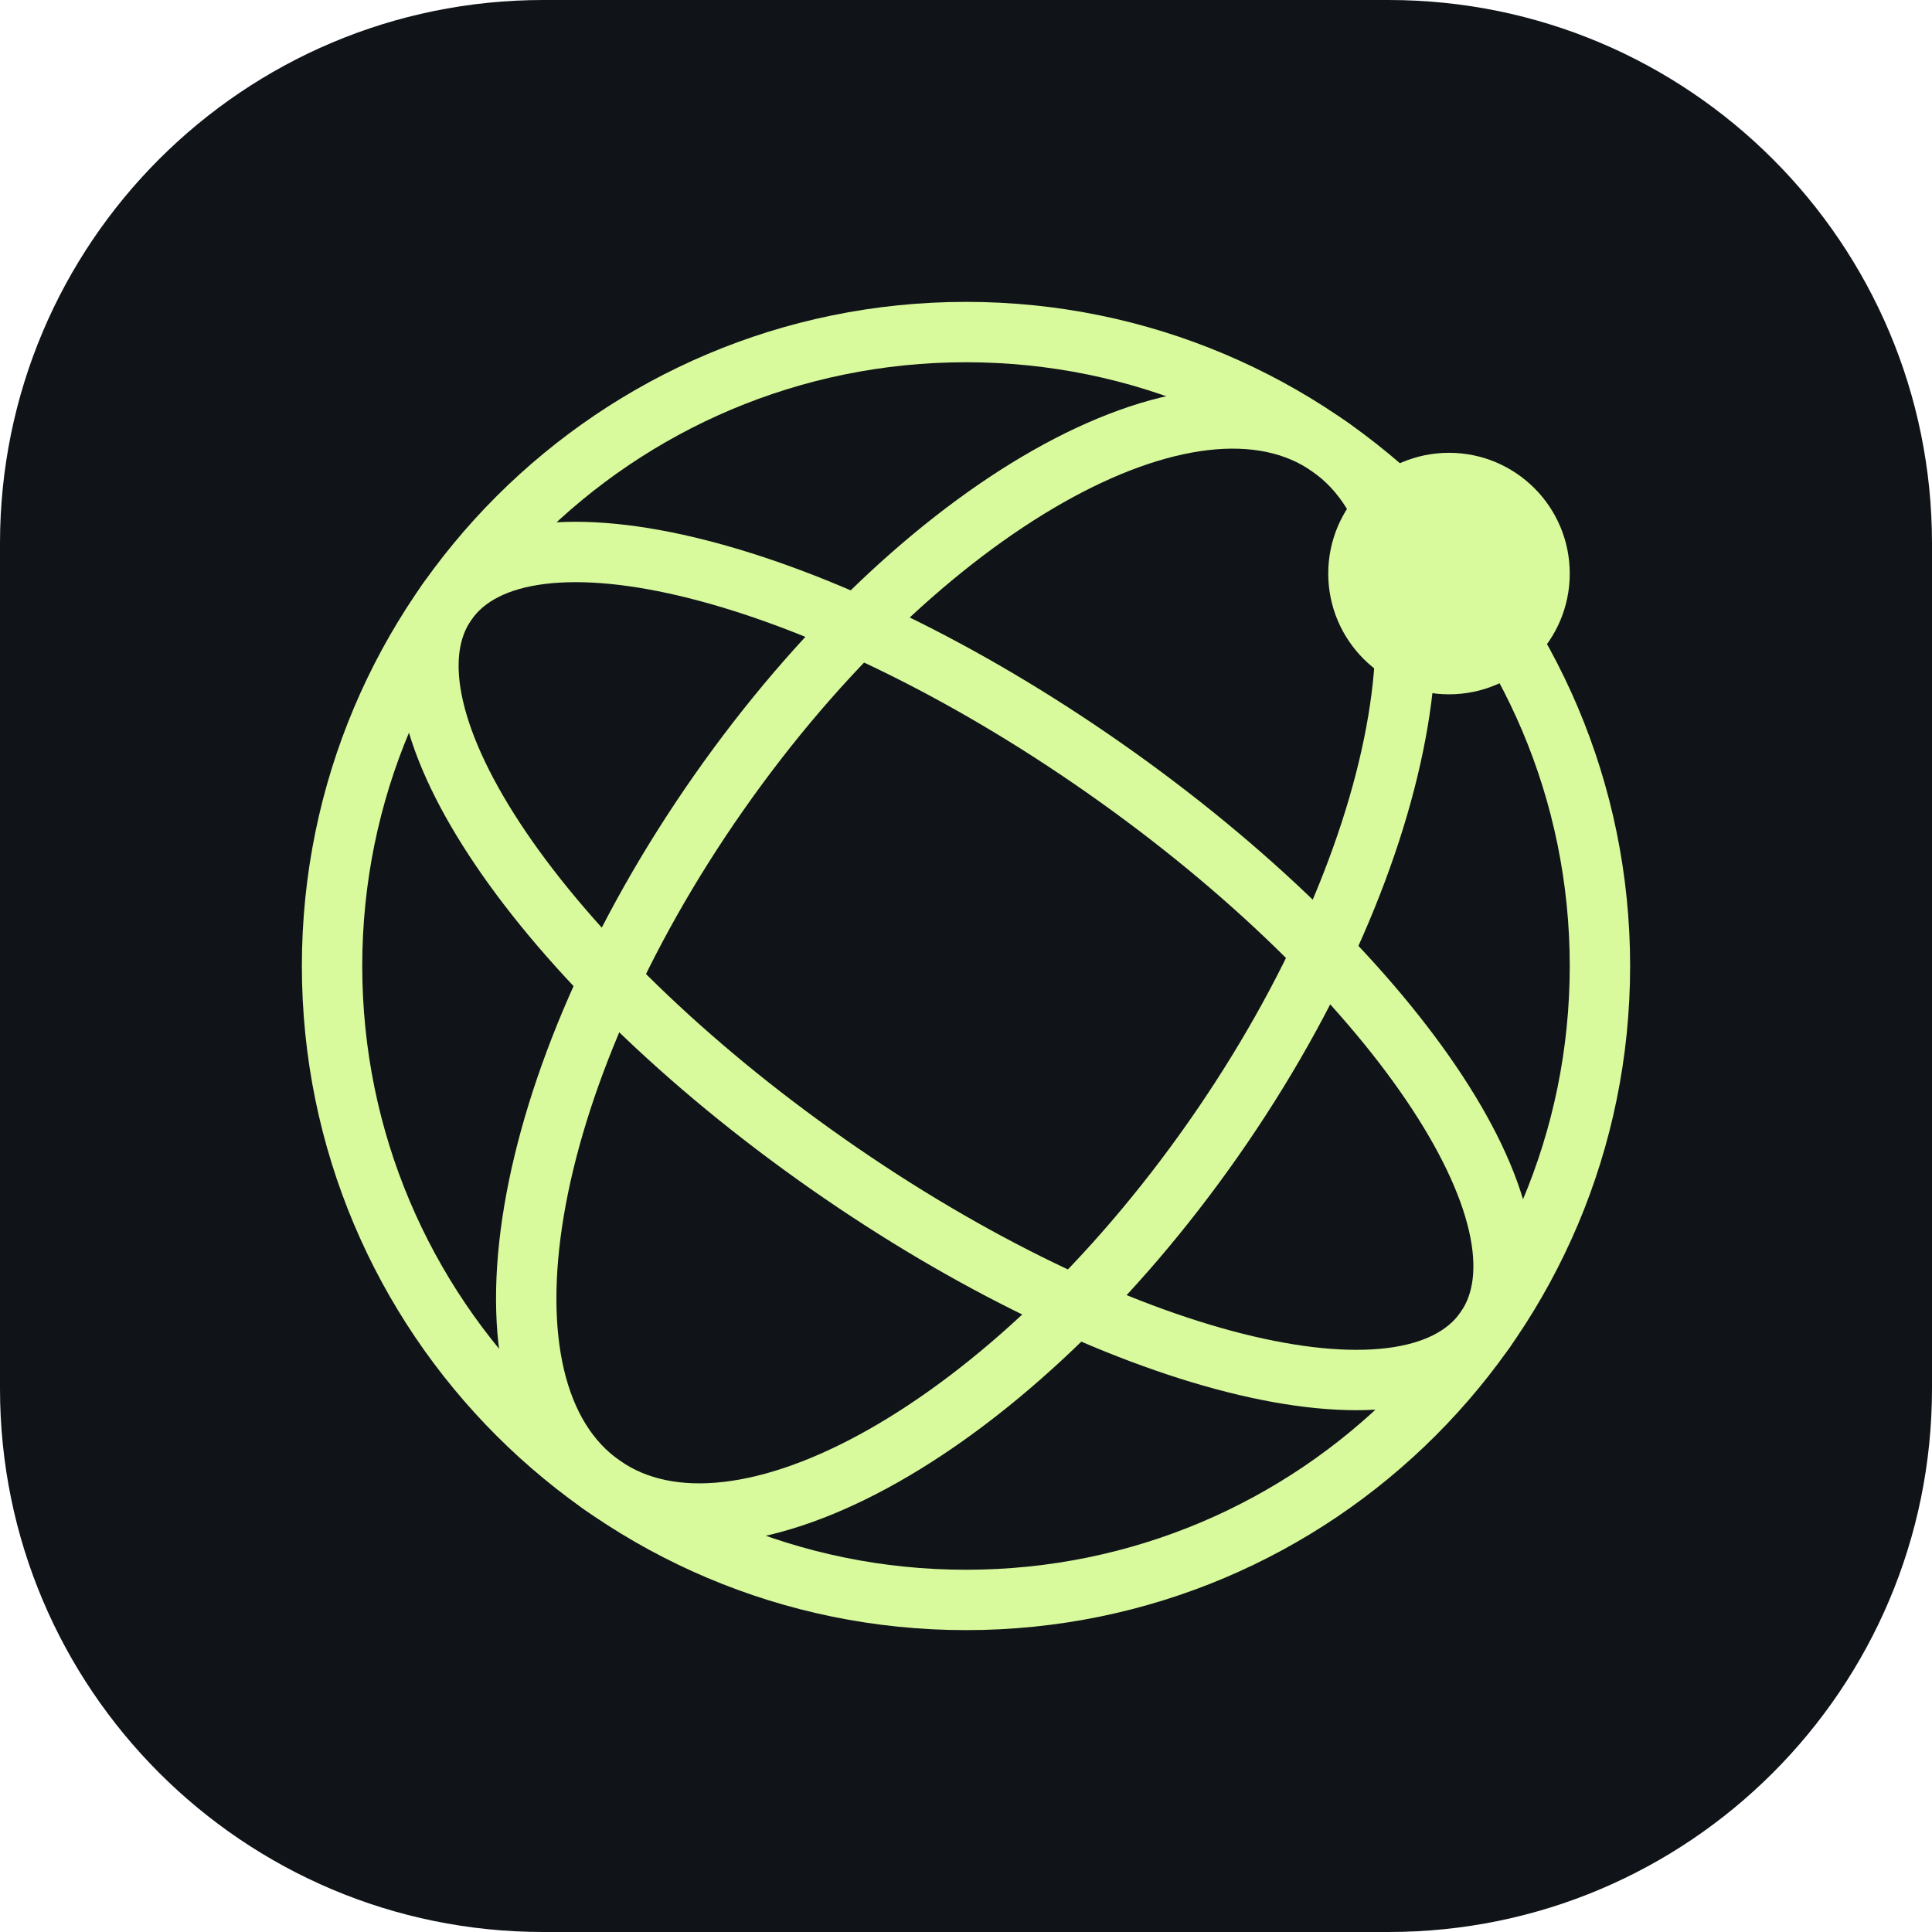
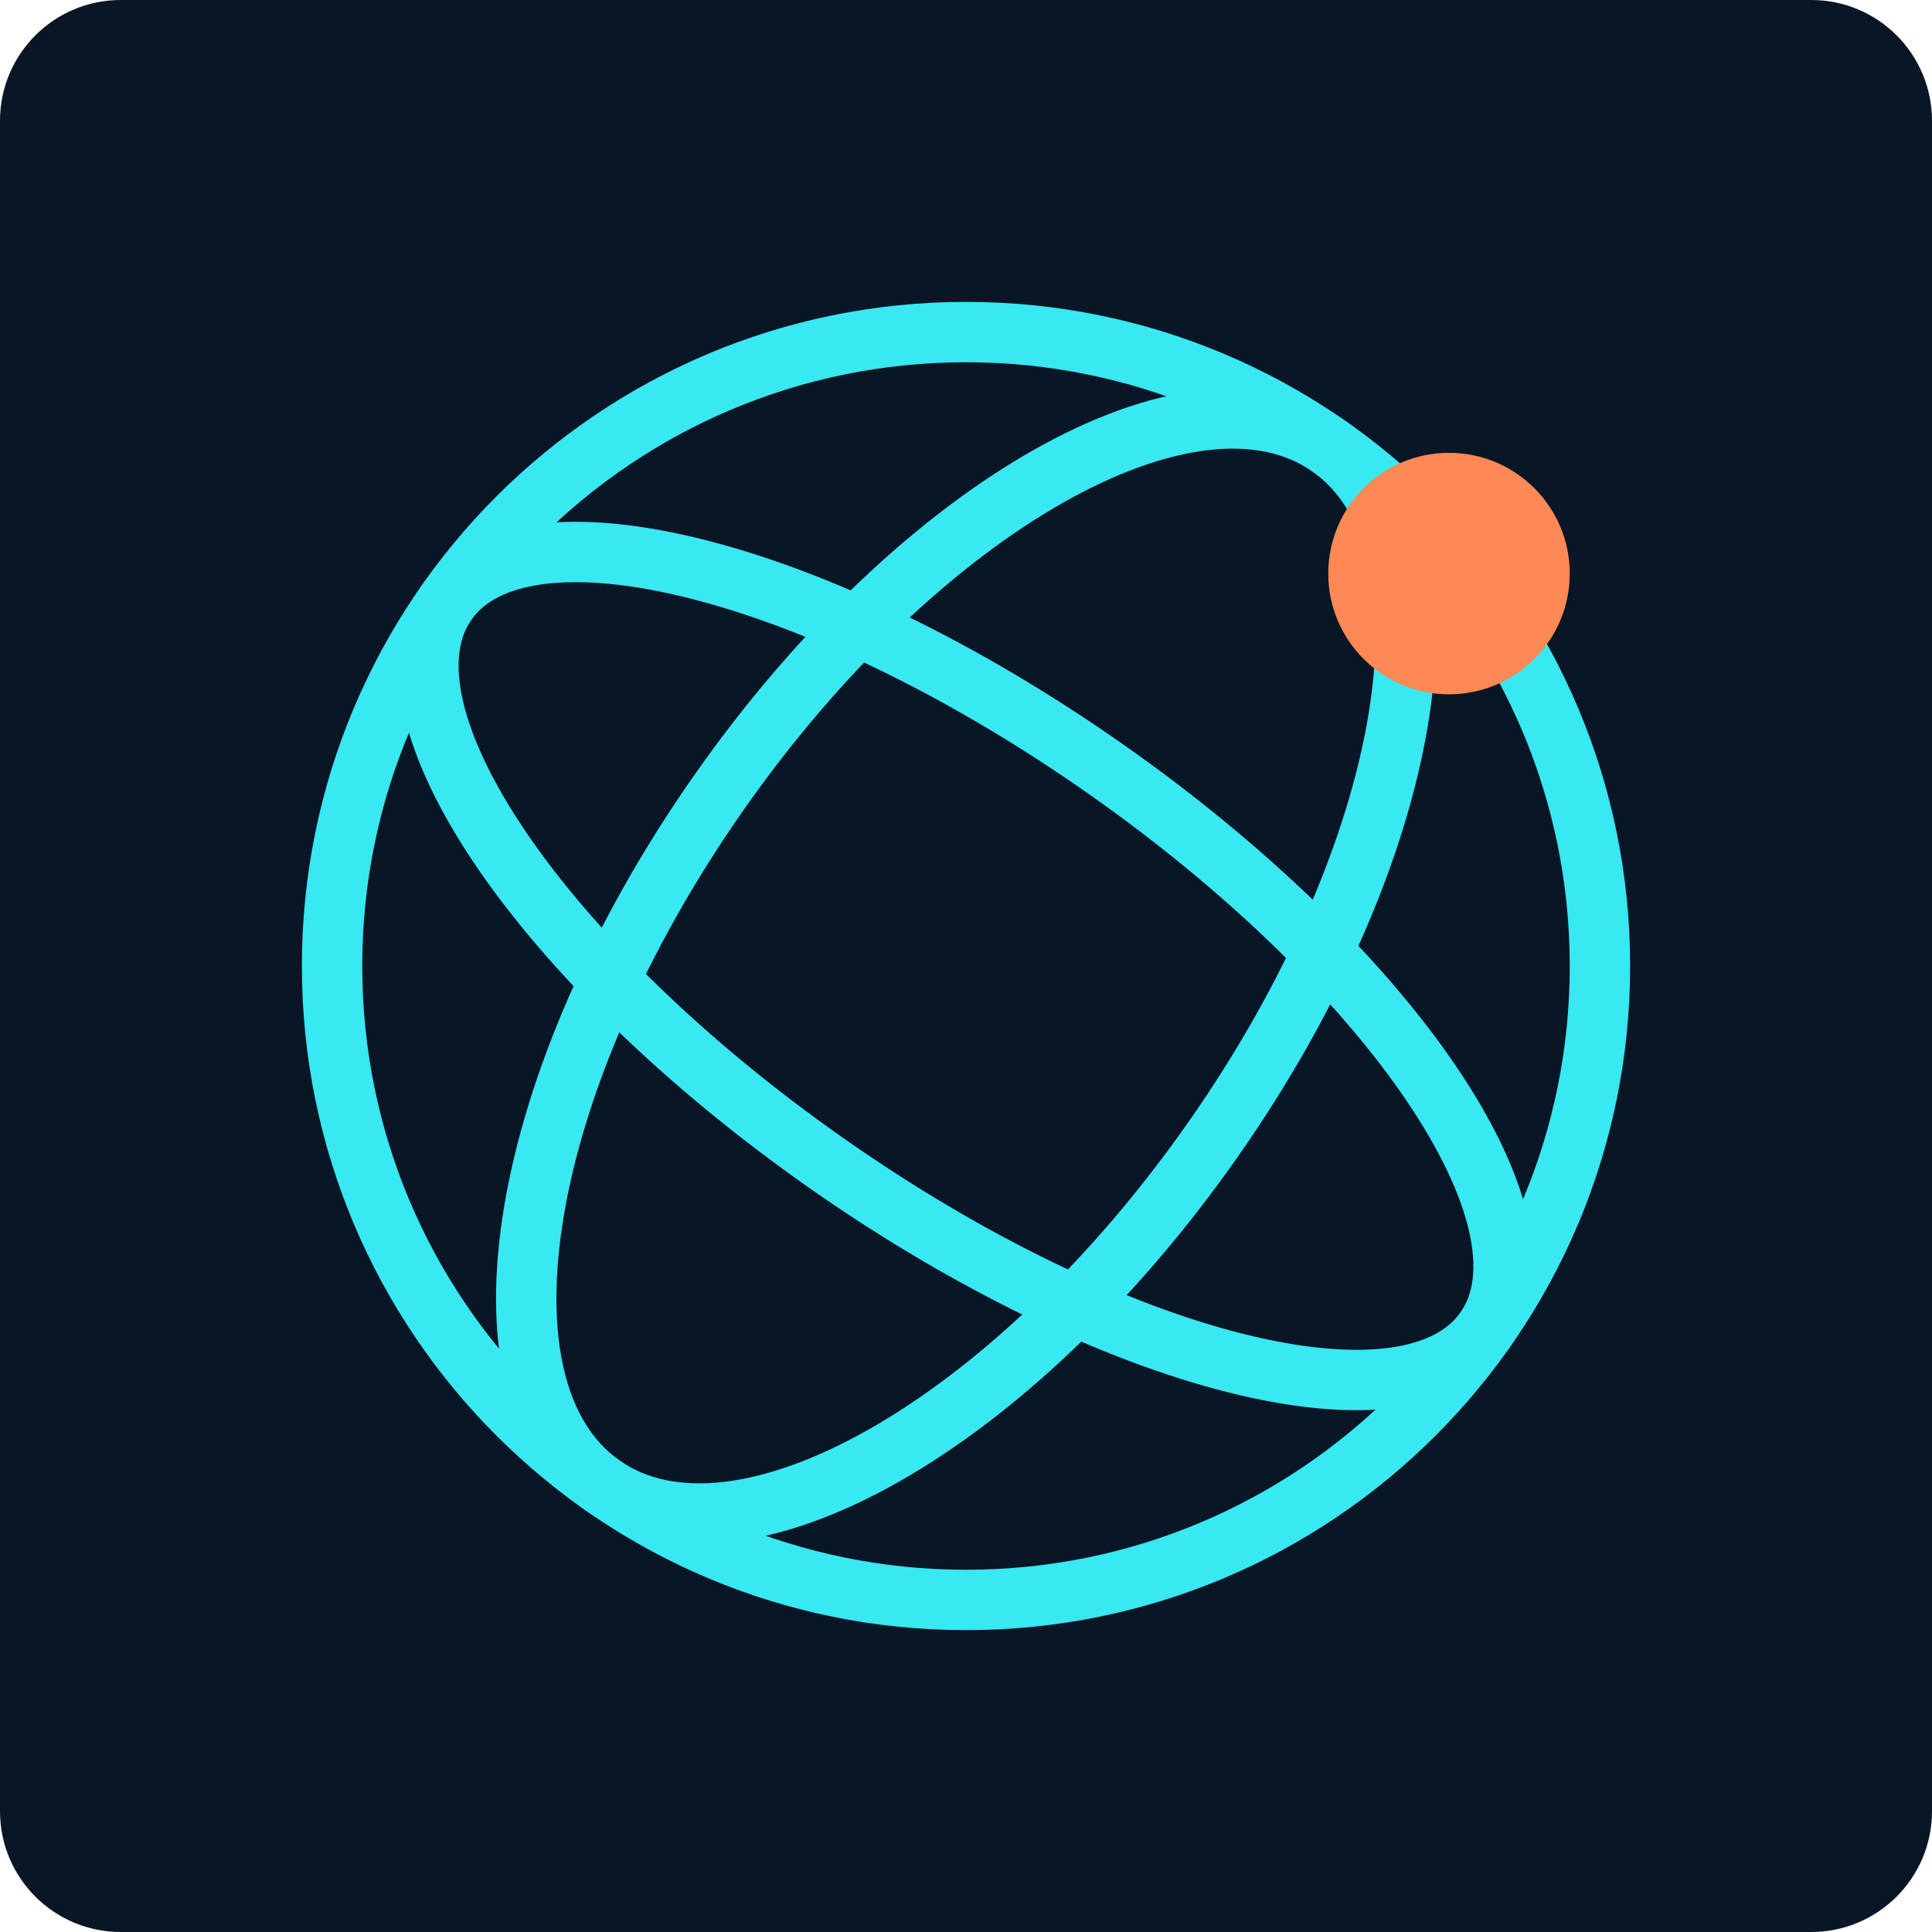
<svg xmlns="http://www.w3.org/2000/svg" viewBox="0 0 64 64">
-   <rect width="64" height="64" rx="18" fill="#101419" />
-   <g fill="none" stroke="#d9f99d" stroke-width="2">
+   <rect width="64" height="64" rx="4" fill="#081626" />
+   <g fill="none" stroke="#38e8f2" stroke-width="2">
    <circle cx="32" cy="32" r="21" />
    <ellipse cx="32" cy="32" rx="10" ry="21" transform="rotate(35 32 32)" />
    <ellipse cx="32" cy="32" rx="21" ry="8" transform="rotate(35 32 32)" />
  </g>
-   <circle cx="48" cy="19" r="4" fill="#d9f99d" />
+   <circle cx="48" cy="19" r="4" fill="#ff8954" />
</svg>
